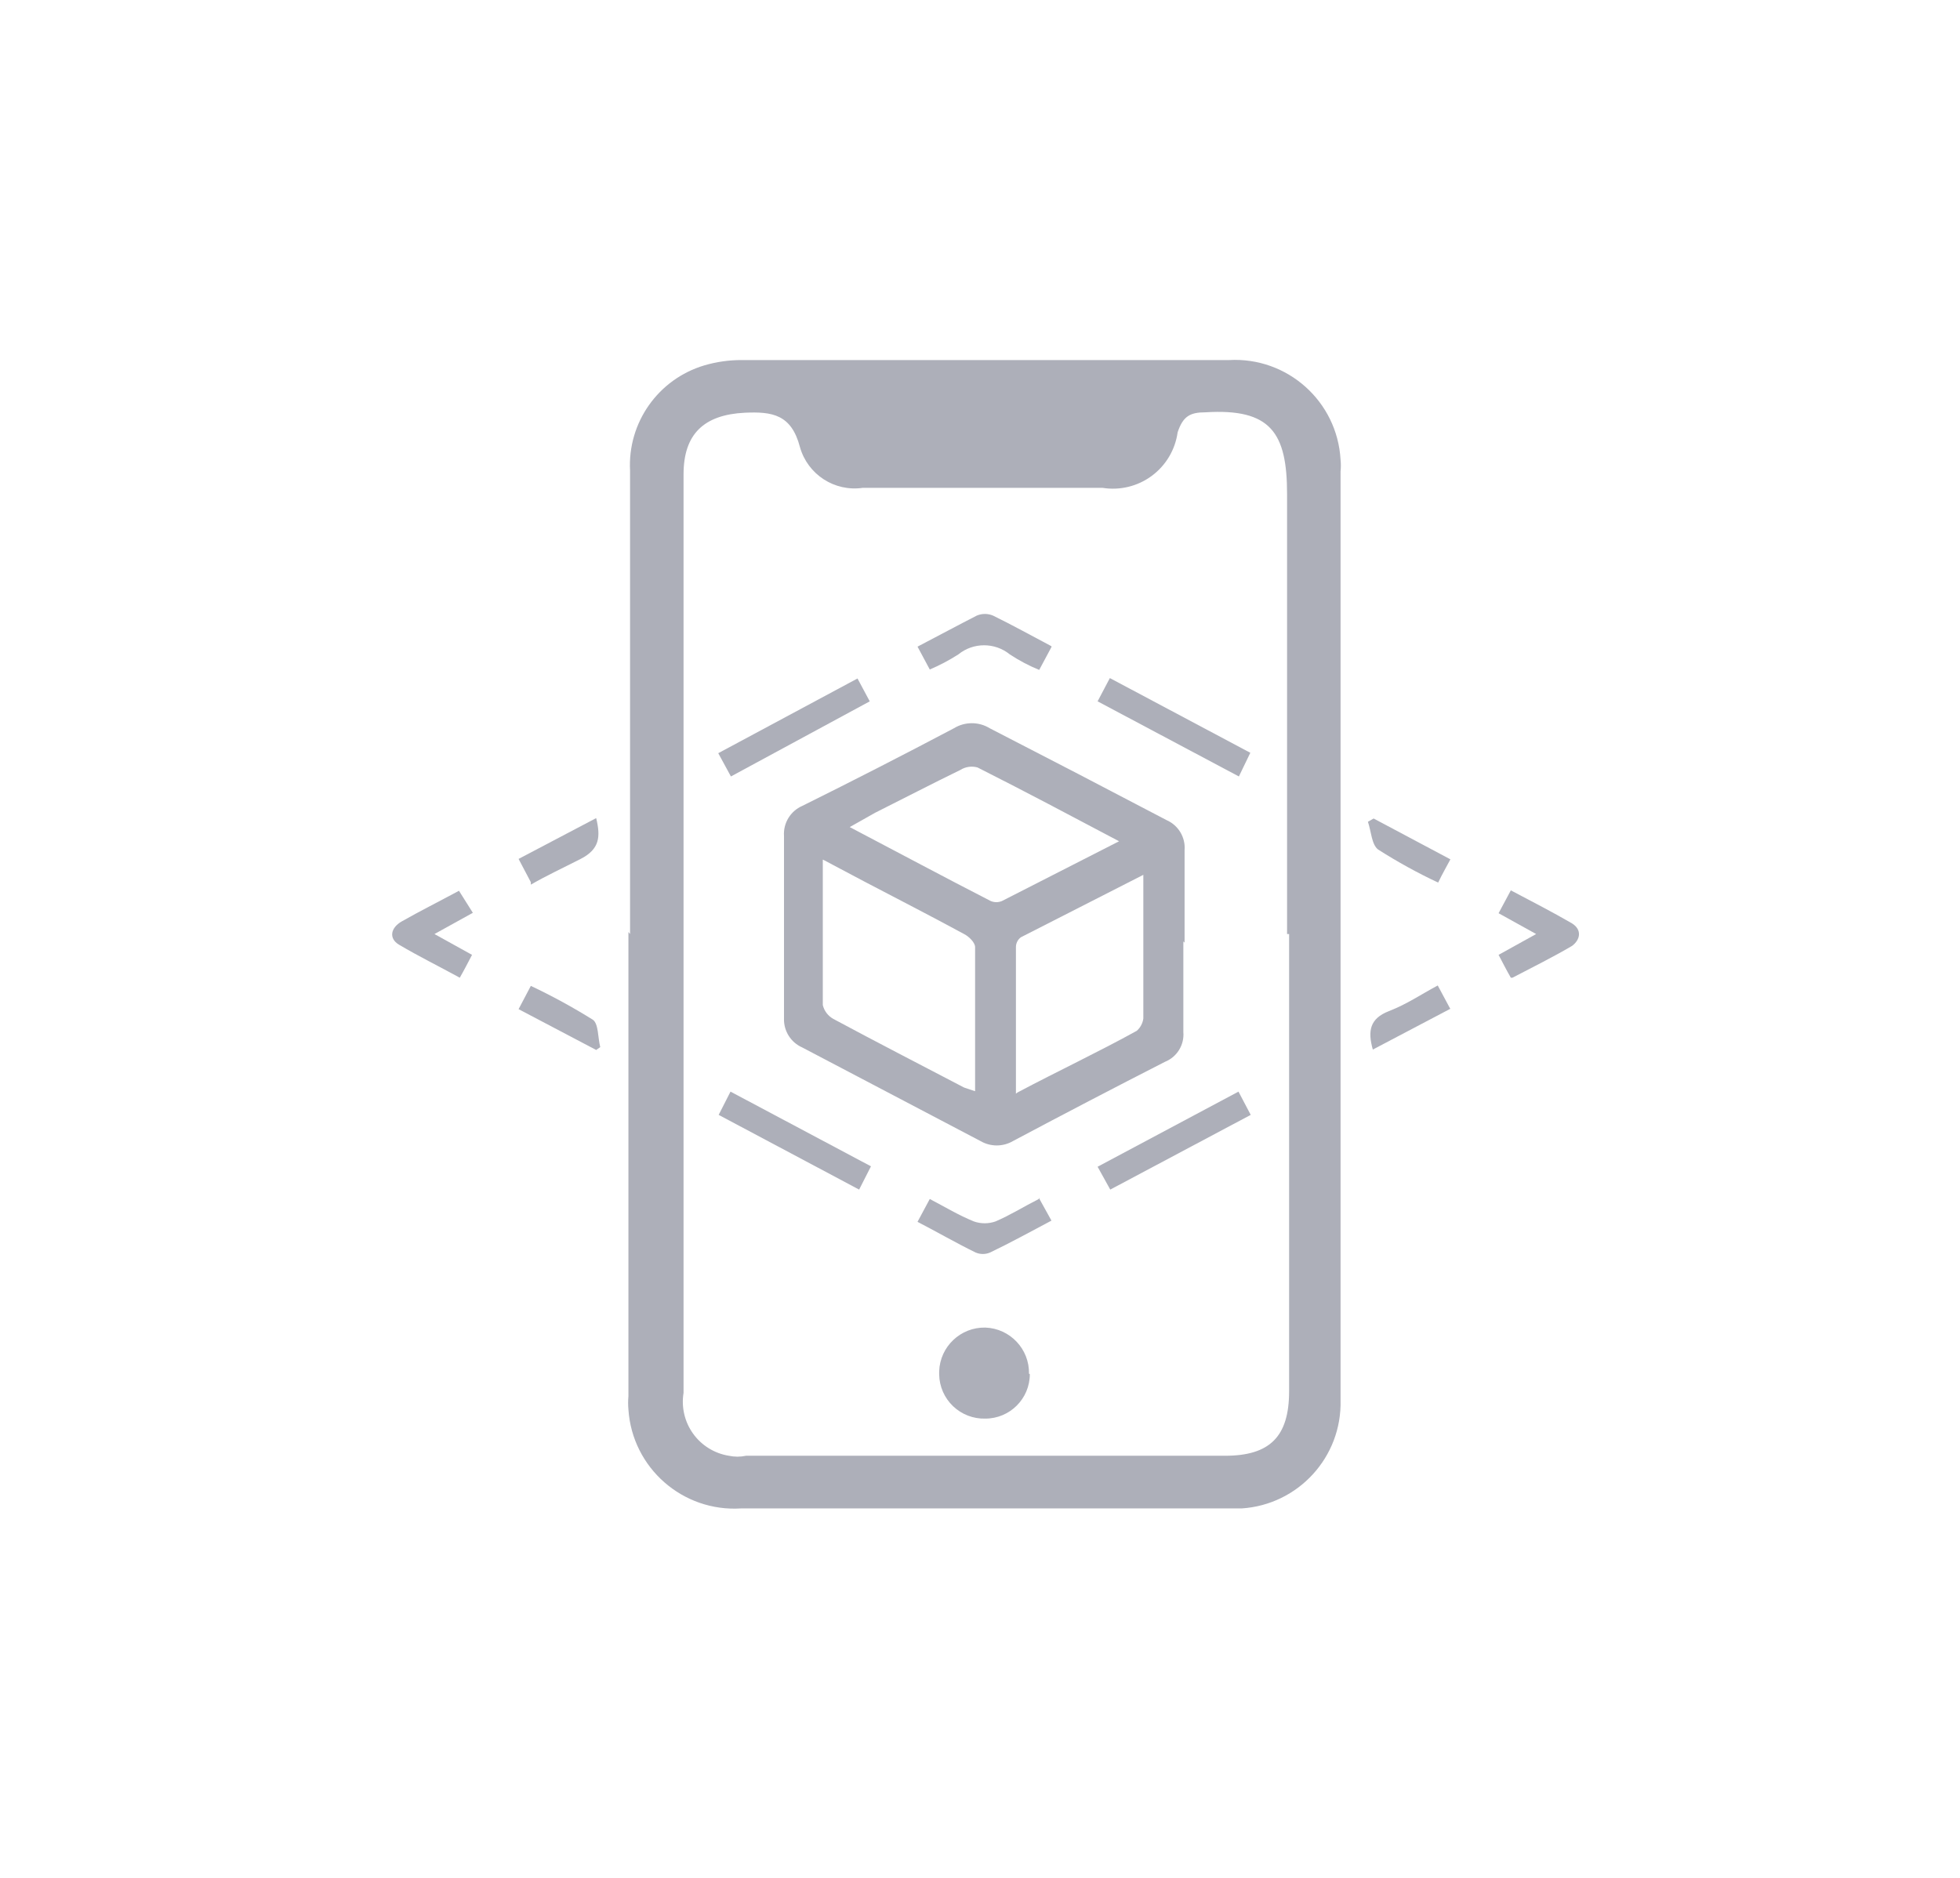
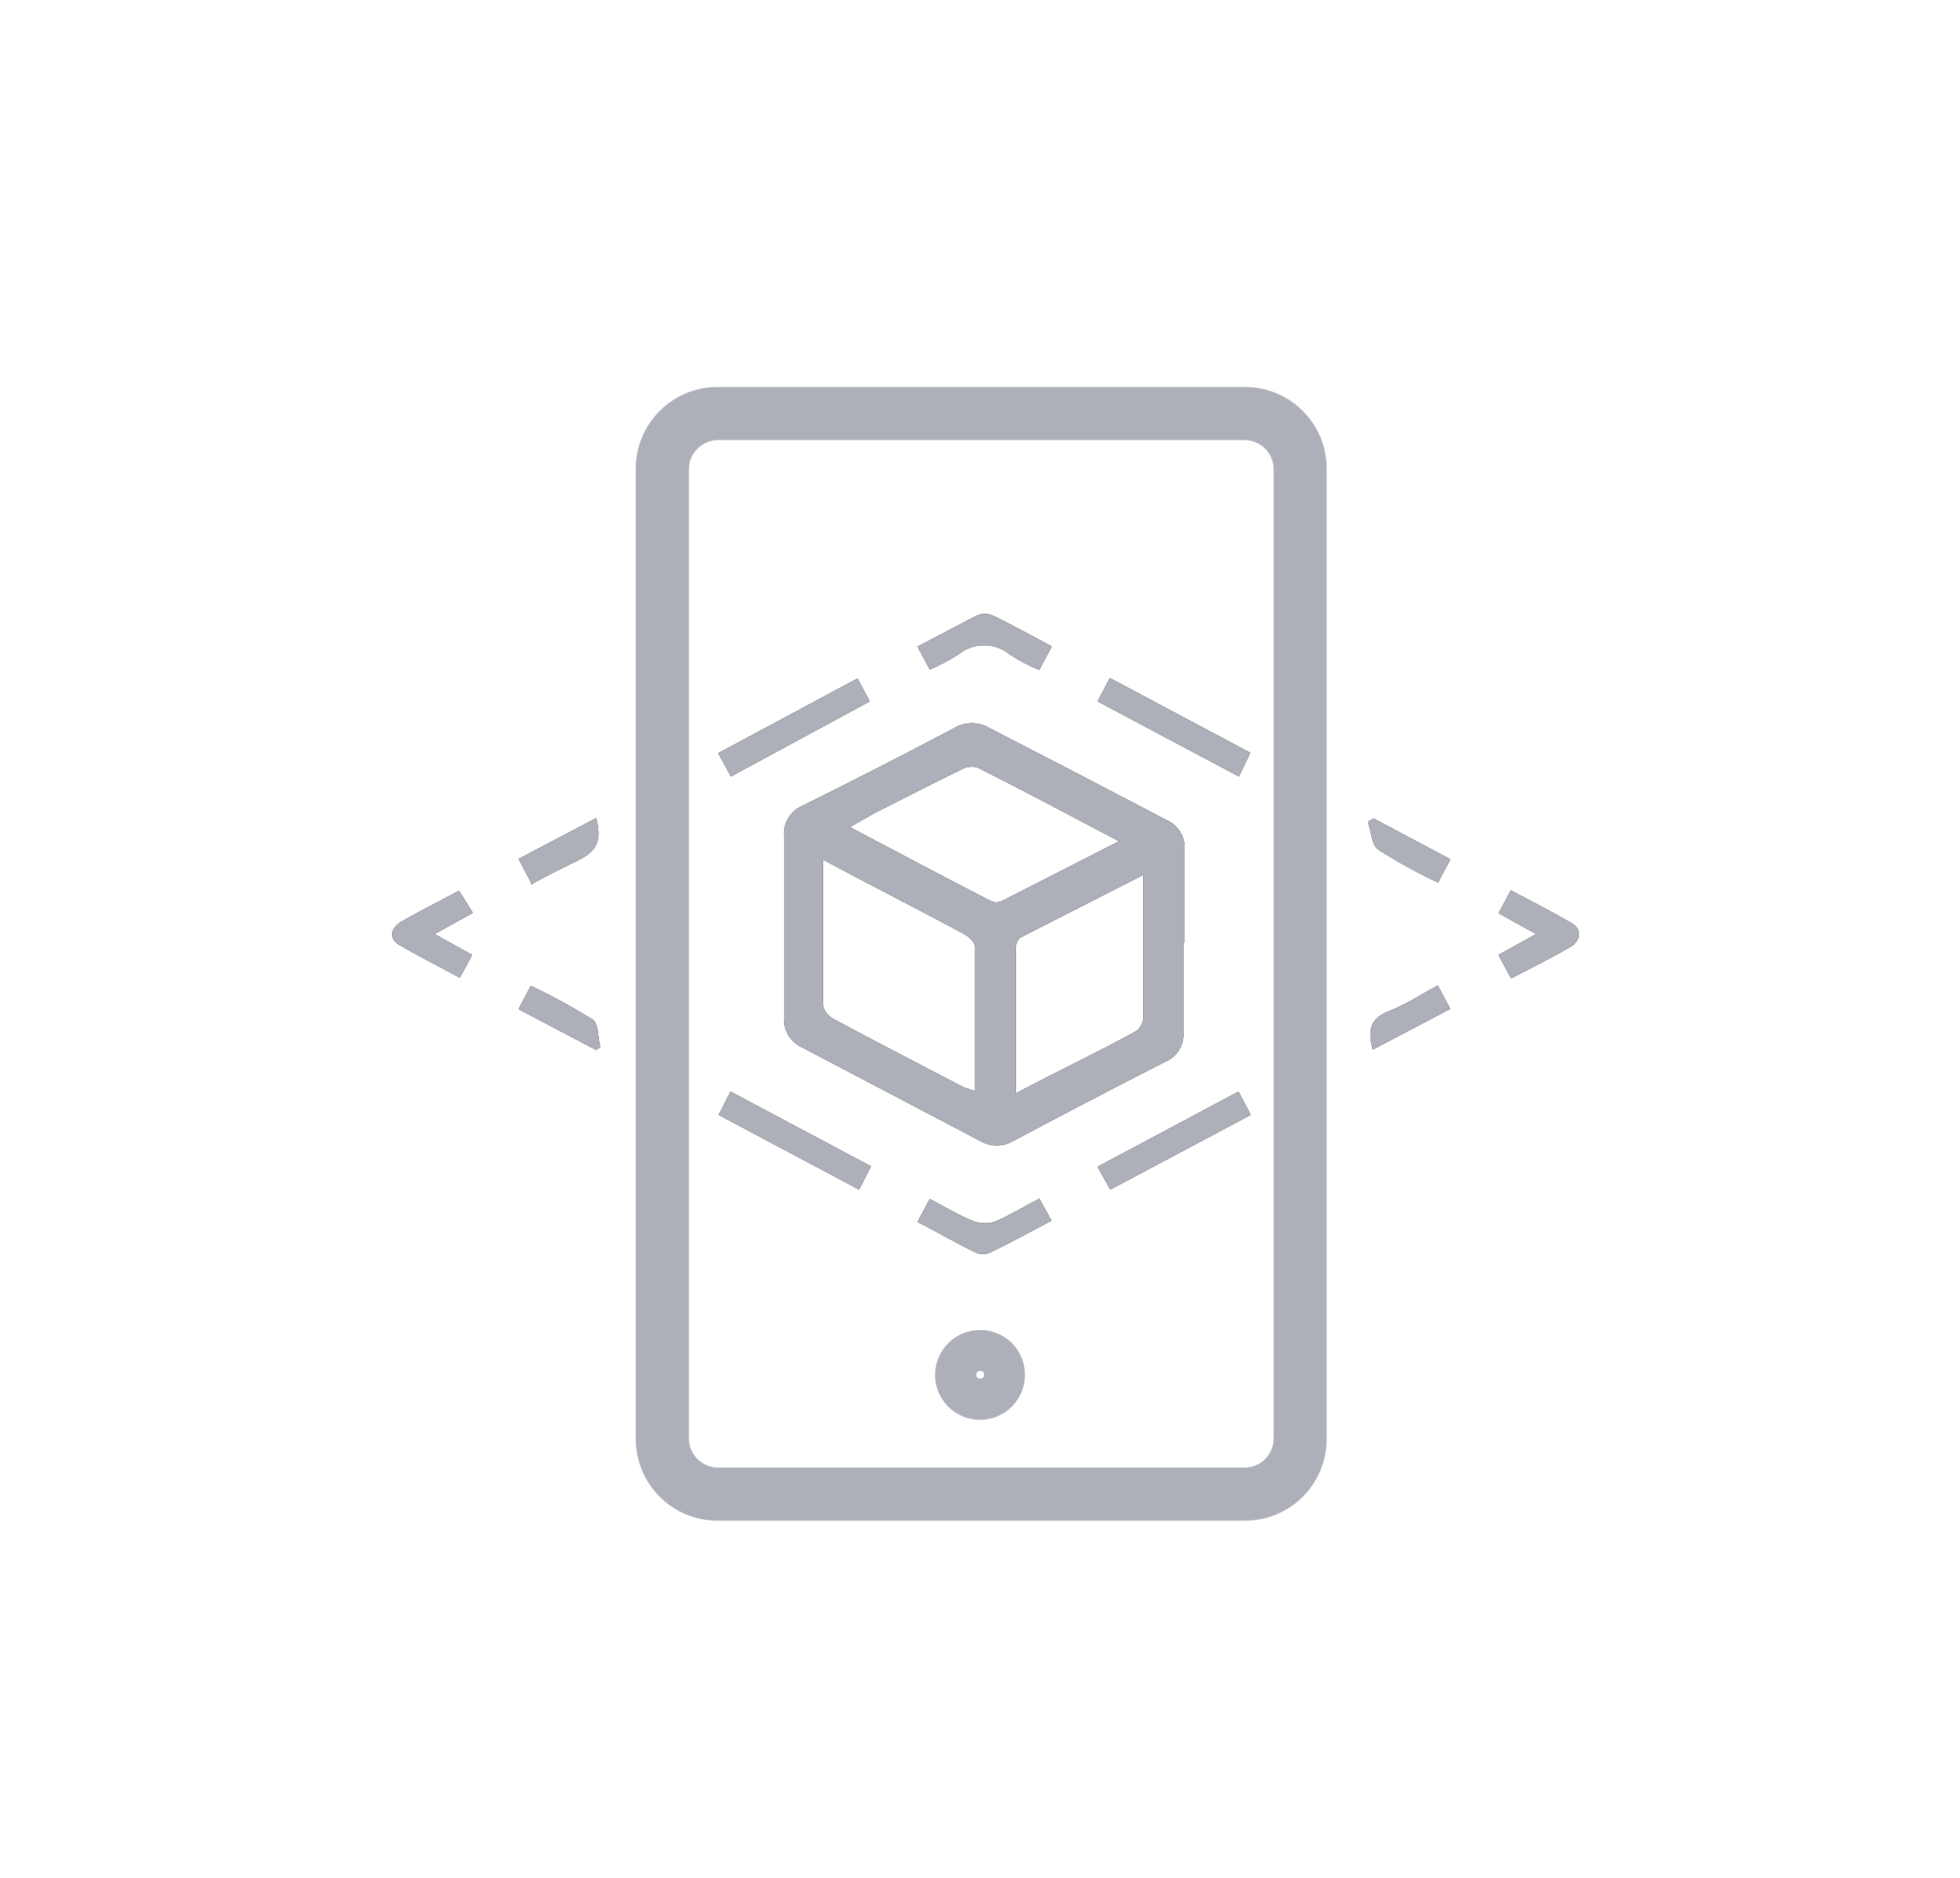
- <svg xmlns="http://www.w3.org/2000/svg" id="Layer_2_copy" data-name="Layer 2 copy" width="48" height="46" viewBox="0 0 48 46">
+ <svg xmlns="http://www.w3.org/2000/svg" width="48" height="46" viewBox="0 0 48 46">
  <defs>
    <style>
      .cls-1 {
-         fill: #adafb9;
+         fill: none;
      }

      .cls-2 {
-         fill: none;
+         fill: #adafb9;
      }
    </style>
  </defs>
-   <g id="Group_351" data-name="Group 351">
-     <g id="Group_344" data-name="Group 344">
-       <g id="Group_315" data-name="Group 315">
-         <path id="Path_260" data-name="Path 260" class="cls-1" d="M49.52,41.93c0-3.6,0-7.19,0-10.78,0-1.5-.4-2.1-2-2-.38,0-.55.1-.68.49A1.6,1.6,0,0,1,45,31h0c-2,0-3.91,0-5.87,0a1.39,1.39,0,0,1-1.54-1c-.21-.8-.68-.87-1.35-.84-1,.05-1.5.52-1.5,1.51V53.17a1.34,1.34,0,0,0,1.11,1.54,1,1,0,0,0,.42,0H48c1.1,0,1.57-.47,1.57-1.58V41.93m-16.14,0V30.58A2.55,2.55,0,0,1,35.25,28a3.2,3.2,0,0,1,.92-.13H48.1a2.59,2.59,0,0,1,2.73,2.44,1.4,1.4,0,0,1,0,.29q0,11.37,0,22.75A2.59,2.59,0,0,1,48.41,56H36.15a2.6,2.6,0,0,1-2.76-2.42,1.82,1.82,0,0,1,0-.33c0-3.79,0-7.58,0-11.37" transform="translate(-18 -19.05)" />
+   <g id="Layer_2_copy_2" data-name="Layer 2 copy 2">
+     <g id="Group_351" data-name="Group 351">
+       <g id="Group_344" data-name="Group 344">
+         <g id="Group_316" data-name="Group 316">
+           <path id="Path_261" data-name="Path 261" d="M29.58,41.41l-.94.52.92.51c-.1.19-.18.35-.3.56-.51-.28-1-.52-1.49-.81-.25-.15-.21-.41.07-.57.44-.25.9-.48,1.4-.75l.34.54" transform="translate(-18 -19.05)" />
+         </g>
+         <g id="Group_317" data-name="Group 317">
+           <path id="Path_262" data-name="Path 262" d="M55,43c-.12-.21-.2-.37-.3-.56l.92-.51-.92-.51.3-.56c.51.27,1,.52,1.5.81.25.16.2.4,0,.55-.46.27-.94.51-1.46.78" transform="translate(-18 -19.05)" />
+         </g>
+         <g id="Group_318" data-name="Group 318">
+           <path id="Path_263" data-name="Path 263" d="M31,40.66l-.3-.57,1.9-1c.11.45.09.76-.38,1s-.82.4-1.22.63" transform="translate(-18 -19.05)" />
+         </g>
+         <g id="Group_319" data-name="Group 319">
+           <path id="Path_264" data-name="Path 264" d="M51.64,39.1l1.88,1c-.1.19-.2.36-.3.57a13.08,13.08,0,0,1-1.47-.81c-.16-.12-.17-.45-.25-.68l.14-.08" transform="translate(-18 -19.05)" />
+         </g>
+         <g id="Group_320" data-name="Group 320">
+           <path id="Path_265" data-name="Path 265" d="M30.7,43.77l.3-.57a14.93,14.93,0,0,1,1.52.83c.14.1.12.44.18.67l-.1.07-1.9-1" transform="translate(-18 -19.05)" />
+         </g>
+         <g id="Group_321" data-name="Group 321">
+           <path id="Path_266" data-name="Path 266" d="M53.52,43.76l-1.9,1c-.13-.46-.07-.76.39-.94s.77-.4,1.2-.63l.3.56" transform="translate(-18 -19.05)" />
+         </g>
+         <g id="Group_322" data-name="Group 322">
+           <path id="Path_267" data-name="Path 267" d="M45.43,39.67c-1.21-.64-2.34-1.24-3.49-1.82a.52.52,0,0,0-.42.06c-.7.34-1.39.7-2.09,1.05l-.62.35c1.2.63,2.32,1.23,3.45,1.81a.35.35,0,0,0,.28,0l2.9-1.48m-2.52,6.17c1-.53,2-1,2.92-1.51A.49.49,0,0,0,46,44c0-.68,0-1.36,0-2V40.48l-3,1.53a.3.3,0,0,0-.12.25c0,1.16,0,2.32,0,3.58m-4.73-5.73c0,1.27,0,2.41,0,3.56a.53.53,0,0,0,.26.34c1.06.57,2.13,1.12,3.2,1.68l.27.09c0-1.2,0-2.37,0-3.53,0-.11-.15-.26-.27-.32-.81-.44-1.63-.86-2.45-1.29l-1-.53m8.82,2c0,.74,0,1.48,0,2.22a.72.72,0,0,1-.45.73Q44.69,46,42.81,47a.79.79,0,0,1-.8,0l-4.36-2.29A.75.75,0,0,1,37.2,44q0-2.23,0-4.47a.75.75,0,0,1,.45-.74c1.25-.62,2.48-1.25,3.71-1.9a.84.84,0,0,1,.88,0Q44.4,38,46.57,39.14a.74.74,0,0,1,.44.74c0,.76,0,1.5,0,2.26" transform="translate(-18 -19.05)" />
+         </g>
+         <g id="Group_324" data-name="Group 324">
+           <path id="Path_269" data-name="Path 269" d="M39,35.67l.3.56L35.9,38.07l-.31-.57L39,35.67" transform="translate(-18 -19.05)" />
+         </g>
+         <g id="Group_325" data-name="Group 325">
+           <path id="Path_270" data-name="Path 270" d="M44.88,36.23l.3-.57,3.44,1.83-.28.58-3.46-1.84" transform="translate(-18 -19.05)" />
+         </g>
+         <g id="Group_326" data-name="Group 326">
+           <path id="Path_271" data-name="Path 271" d="M35.89,45.79l3.44,1.83-.29.57L35.6,46.36l.29-.57" transform="translate(-18 -19.05)" />
+         </g>
+         <g id="Group_327" data-name="Group 327">
+           <path id="Path_272" data-name="Path 272" d="M48.33,45.79l.3.57-3.44,1.83-.31-.56,3.45-1.84" transform="translate(-18 -19.05)" />
+         </g>
+         <g id="Group_328" data-name="Group 328">
+           <path id="Path_273" data-name="Path 273" d="M43.75,34.9l-.3.56a4.14,4.14,0,0,1-.72-.38,1,1,0,0,0-1.26,0,4.68,4.68,0,0,1-.7.37l-.3-.56c.5-.26,1-.53,1.45-.76a.51.51,0,0,1,.4,0c.47.23.92.48,1.43.75" transform="translate(-18 -19.05)" />
+         </g>
+         <g id="Group_329" data-name="Group 329">
+           <path id="Path_274" data-name="Path 274" d="M43.44,48.39l.31.56c-.51.27-1,.54-1.5.78a.45.45,0,0,1-.36,0c-.47-.23-.92-.49-1.42-.75l.3-.56c.38.2.71.4,1.08.55a.8.8,0,0,0,.53,0c.35-.15.67-.35,1.06-.55" transform="translate(-18 -19.05)" />
+         </g>
      </g>
-       <g id="Group_316" data-name="Group 316">
-         <path id="Path_261" data-name="Path 261" class="cls-1" d="M29.58,41.41l-.94.52.92.51c-.1.19-.18.35-.3.56-.51-.28-1-.52-1.49-.81-.25-.15-.21-.41.07-.57.44-.25.9-.48,1.4-.75l.34.54" transform="translate(-18 -19.05)" />
-       </g>
-       <g id="Group_317" data-name="Group 317">
-         <path id="Path_262" data-name="Path 262" class="cls-1" d="M55,43c-.12-.21-.2-.37-.3-.56l.92-.51-.92-.51.3-.56c.51.27,1,.52,1.5.81.25.16.2.4,0,.55-.46.27-.94.51-1.46.78" transform="translate(-18 -19.05)" />
-       </g>
-       <g id="Group_318" data-name="Group 318">
-         <path id="Path_263" data-name="Path 263" class="cls-1" d="M31,40.66l-.3-.57,1.9-1c.11.45.09.76-.38,1s-.82.4-1.22.63" transform="translate(-18 -19.05)" />
-       </g>
-       <g id="Group_319" data-name="Group 319">
-         <path id="Path_264" data-name="Path 264" class="cls-1" d="M51.64,39.1l1.88,1c-.1.19-.2.36-.3.57a13.08,13.08,0,0,1-1.47-.81c-.16-.12-.17-.45-.25-.68l.14-.08" transform="translate(-18 -19.05)" />
-       </g>
-       <g id="Group_320" data-name="Group 320">
-         <path id="Path_265" data-name="Path 265" class="cls-1" d="M30.7,43.77l.3-.57a14.93,14.93,0,0,1,1.52.83c.14.1.12.44.18.67l-.1.07-1.9-1" transform="translate(-18 -19.05)" />
-       </g>
-       <g id="Group_321" data-name="Group 321">
-         <path id="Path_266" data-name="Path 266" class="cls-1" d="M53.52,43.76l-1.9,1c-.13-.46-.07-.76.39-.94s.77-.4,1.2-.63l.3.56" transform="translate(-18 -19.05)" />
-       </g>
-       <g id="Group_322" data-name="Group 322">
-         <path id="Path_267" data-name="Path 267" class="cls-1" d="M45.43,39.67c-1.21-.64-2.34-1.24-3.49-1.82a.52.52,0,0,0-.42.06c-.7.34-1.39.7-2.09,1.05l-.62.35c1.2.63,2.32,1.23,3.45,1.81a.35.35,0,0,0,.28,0l2.9-1.48m-2.52,6.17c1-.53,2-1,2.92-1.51A.49.49,0,0,0,46,44c0-.68,0-1.36,0-2V40.48l-3,1.53a.3.3,0,0,0-.12.25c0,1.16,0,2.32,0,3.58m-4.73-5.73c0,1.27,0,2.41,0,3.56a.53.53,0,0,0,.26.34c1.06.57,2.13,1.12,3.2,1.68l.27.09c0-1.2,0-2.37,0-3.53,0-.11-.15-.26-.27-.32-.81-.44-1.63-.86-2.45-1.29l-1-.53m8.82,2c0,.74,0,1.48,0,2.22a.72.72,0,0,1-.45.73Q44.69,46,42.81,47a.79.79,0,0,1-.8,0l-4.36-2.29A.75.75,0,0,1,37.2,44q0-2.23,0-4.47a.75.75,0,0,1,.45-.74c1.25-.62,2.48-1.25,3.71-1.9a.84.84,0,0,1,.88,0Q44.4,38,46.57,39.14a.74.74,0,0,1,.44.74c0,.76,0,1.5,0,2.26" transform="translate(-18 -19.05)" />
-       </g>
-       <g id="Group_323" data-name="Group 323">
-         <path id="Path_268" data-name="Path 268" class="cls-1" d="M43.22,52.71a1.09,1.09,0,0,1-1.09,1.09h0A1.1,1.1,0,0,1,41,52.72v-.08a1.11,1.11,0,0,1,1.13-1.07h0a1.11,1.11,0,0,1,1.07,1.13h0" transform="translate(-18 -19.05)" />
-       </g>
-       <g id="Group_324" data-name="Group 324">
-         <path id="Path_269" data-name="Path 269" class="cls-1" d="M39,35.67l.3.56L35.9,38.07l-.31-.57L39,35.67" transform="translate(-18 -19.05)" />
-       </g>
-       <g id="Group_325" data-name="Group 325">
-         <path id="Path_270" data-name="Path 270" class="cls-1" d="M44.88,36.23l.3-.57,3.44,1.83-.28.58-3.46-1.84" transform="translate(-18 -19.05)" />
-       </g>
-       <g id="Group_326" data-name="Group 326">
-         <path id="Path_271" data-name="Path 271" class="cls-1" d="M35.89,45.79l3.44,1.83-.29.57L35.6,46.36l.29-.57" transform="translate(-18 -19.05)" />
-       </g>
-       <g id="Group_327" data-name="Group 327">
-         <path id="Path_272" data-name="Path 272" class="cls-1" d="M48.33,45.79l.3.57-3.44,1.83-.31-.56,3.45-1.84" transform="translate(-18 -19.05)" />
-       </g>
-       <g id="Group_328" data-name="Group 328">
-         <path id="Path_273" data-name="Path 273" class="cls-1" d="M43.75,34.9l-.3.56a4.14,4.14,0,0,1-.72-.38,1,1,0,0,0-1.26,0,4.68,4.68,0,0,1-.7.37l-.3-.56c.5-.26,1-.53,1.45-.76a.51.51,0,0,1,.4,0c.47.23.92.48,1.43.75" transform="translate(-18 -19.05)" />
-       </g>
-       <g id="Group_329" data-name="Group 329">
-         <path id="Path_274" data-name="Path 274" class="cls-1" d="M43.44,48.39l.31.56c-.51.27-1,.54-1.5.78a.45.45,0,0,1-.36,0c-.47-.23-.92-.49-1.42-.75l.3-.56c.38.2.71.4,1.08.55a.8.8,0,0,0,.53,0c.35-.15.67-.35,1.06-.55" transform="translate(-18 -19.05)" />
+       <g id="Ellipse_5" data-name="Ellipse 5">
+         <ellipse class="cls-1" cx="24" cy="23" rx="24" ry="23" />
      </g>
    </g>
-     <g id="Ellipse_5" data-name="Ellipse 5">
-       <ellipse class="cls-2" cx="24" cy="23" rx="24" ry="23" />
+     <g>
+       <path class="cls-2" d="M48.49,29.83a.71.71,0,0,1,.7.7V54.3a.71.71,0,0,1-.7.7H35.57a.72.72,0,0,1-.7-.7V30.53a.72.72,0,0,1,.7-.7H48.49m0-1.3H35.57a2,2,0,0,0-2,2V54.3a2,2,0,0,0,2,2H48.49a2,2,0,0,0,2-2V30.53a2,2,0,0,0-2-2Z" transform="translate(-18 -19.05)" />
+       <path class="cls-2" d="M42,52.63a.09.09,0,0,1,.1.09.09.09,0,0,1-.1.1.09.09,0,0,1-.09-.1.09.09,0,0,1,.09-.09m0-1a1.1,1.1,0,1,0,1.1,1.09A1.09,1.09,0,0,0,42,51.63Z" transform="translate(-18 -19.05)" />
+     </g>
+   </g>
+   <g id="Layer_2_copy_3" data-name="Layer 2 copy 3">
+     <g id="Group_344-2" data-name="Group 344">
+       <g id="Group_316-2" data-name="Group 316">
+         <path id="Path_261-2" data-name="Path 261" class="cls-2" d="M29.58,41.41l-.94.52.92.51c-.1.19-.18.35-.3.56-.51-.28-1-.52-1.49-.81-.25-.15-.21-.41.07-.57.44-.25.9-.48,1.4-.75l.34.54" transform="translate(-18 -19.05)" />
+       </g>
+       <g id="Group_317-2" data-name="Group 317">
+         <path id="Path_262-2" data-name="Path 262" class="cls-2" d="M55,43c-.12-.21-.2-.37-.3-.56l.92-.51-.92-.51.3-.56c.51.27,1,.52,1.5.81.25.16.2.4,0,.55-.46.27-.94.51-1.46.78" transform="translate(-18 -19.05)" />
+       </g>
+       <g id="Group_318-2" data-name="Group 318">
+         <path id="Path_263-2" data-name="Path 263" class="cls-2" d="M31,40.66l-.3-.57,1.9-1c.11.45.09.76-.38,1s-.82.4-1.22.63" transform="translate(-18 -19.05)" />
+       </g>
+       <g id="Group_319-2" data-name="Group 319">
+         <path id="Path_264-2" data-name="Path 264" class="cls-2" d="M51.64,39.1l1.88,1c-.1.19-.2.36-.3.57a13.08,13.08,0,0,1-1.47-.81c-.16-.12-.17-.45-.25-.68l.14-.08" transform="translate(-18 -19.05)" />
+       </g>
+       <g id="Group_320-2" data-name="Group 320">
+         <path id="Path_265-2" data-name="Path 265" class="cls-2" d="M30.7,43.77l.3-.57a14.93,14.93,0,0,1,1.52.83c.14.1.12.44.18.67l-.1.07-1.9-1" transform="translate(-18 -19.05)" />
+       </g>
+       <g id="Group_321-2" data-name="Group 321">
+         <path id="Path_266-2" data-name="Path 266" class="cls-2" d="M53.52,43.76l-1.9,1c-.13-.46-.07-.76.39-.94s.77-.4,1.2-.63l.3.56" transform="translate(-18 -19.05)" />
+       </g>
+       <g id="Group_322-2" data-name="Group 322">
+         <path id="Path_267-2" data-name="Path 267" class="cls-2" d="M45.43,39.67c-1.21-.64-2.34-1.24-3.49-1.82a.52.52,0,0,0-.42.06c-.7.34-1.39.7-2.09,1.05l-.62.35c1.2.63,2.32,1.23,3.45,1.81a.35.35,0,0,0,.28,0l2.9-1.48m-2.52,6.17c1-.53,2-1,2.92-1.51A.49.49,0,0,0,46,44c0-.68,0-1.36,0-2V40.48l-3,1.53a.3.3,0,0,0-.12.25c0,1.16,0,2.32,0,3.58m-4.73-5.73c0,1.27,0,2.41,0,3.56a.53.53,0,0,0,.26.34c1.06.57,2.13,1.12,3.2,1.68l.27.09c0-1.2,0-2.37,0-3.53,0-.11-.15-.26-.27-.32-.81-.44-1.63-.86-2.45-1.29l-1-.53m8.82,2c0,.74,0,1.48,0,2.22a.72.72,0,0,1-.45.73Q44.69,46,42.81,47a.79.79,0,0,1-.8,0l-4.36-2.29A.75.75,0,0,1,37.2,44q0-2.23,0-4.47a.75.75,0,0,1,.45-.74c1.25-.62,2.48-1.25,3.71-1.9a.84.84,0,0,1,.88,0Q44.4,38,46.57,39.14a.74.74,0,0,1,.44.74c0,.76,0,1.5,0,2.26" transform="translate(-18 -19.05)" />
+       </g>
+       <g id="Group_324-2" data-name="Group 324">
+         <path id="Path_269-2" data-name="Path 269" class="cls-2" d="M39,35.67l.3.56L35.9,38.07l-.31-.57L39,35.67" transform="translate(-18 -19.05)" />
+       </g>
+       <g id="Group_325-2" data-name="Group 325">
+         <path id="Path_270-2" data-name="Path 270" class="cls-2" d="M44.88,36.23l.3-.57,3.44,1.83-.28.58-3.46-1.84" transform="translate(-18 -19.05)" />
+       </g>
+       <g id="Group_326-2" data-name="Group 326">
+         <path id="Path_271-2" data-name="Path 271" class="cls-2" d="M35.89,45.79l3.44,1.83-.29.57L35.6,46.36l.29-.57" transform="translate(-18 -19.05)" />
+       </g>
+       <g id="Group_327-2" data-name="Group 327">
+         <path id="Path_272-2" data-name="Path 272" class="cls-2" d="M48.33,45.79l.3.57-3.44,1.83-.31-.56,3.45-1.84" transform="translate(-18 -19.05)" />
+       </g>
+       <g id="Group_328-2" data-name="Group 328">
+         <path id="Path_273-2" data-name="Path 273" class="cls-2" d="M43.75,34.9l-.3.56a4.14,4.14,0,0,1-.72-.38,1,1,0,0,0-1.26,0,4.68,4.68,0,0,1-.7.37l-.3-.56c.5-.26,1-.53,1.45-.76a.51.51,0,0,1,.4,0c.47.23.92.48,1.43.75" transform="translate(-18 -19.05)" />
+       </g>
+       <g id="Group_329-2" data-name="Group 329">
+         <path id="Path_274-2" data-name="Path 274" class="cls-2" d="M43.44,48.39l.31.56c-.51.27-1,.54-1.5.78a.45.45,0,0,1-.36,0c-.47-.23-.92-.49-1.42-.75l.3-.56c.38.2.71.4,1.08.55a.8.8,0,0,0,.53,0c.35-.15.67-.35,1.06-.55" transform="translate(-18 -19.05)" />
+       </g>
+     </g>
+     <g id="Ellipse_5-2" data-name="Ellipse 5">
+       <ellipse class="cls-1" cx="24" cy="23" rx="24" ry="23" />
    </g>
  </g>
</svg>
